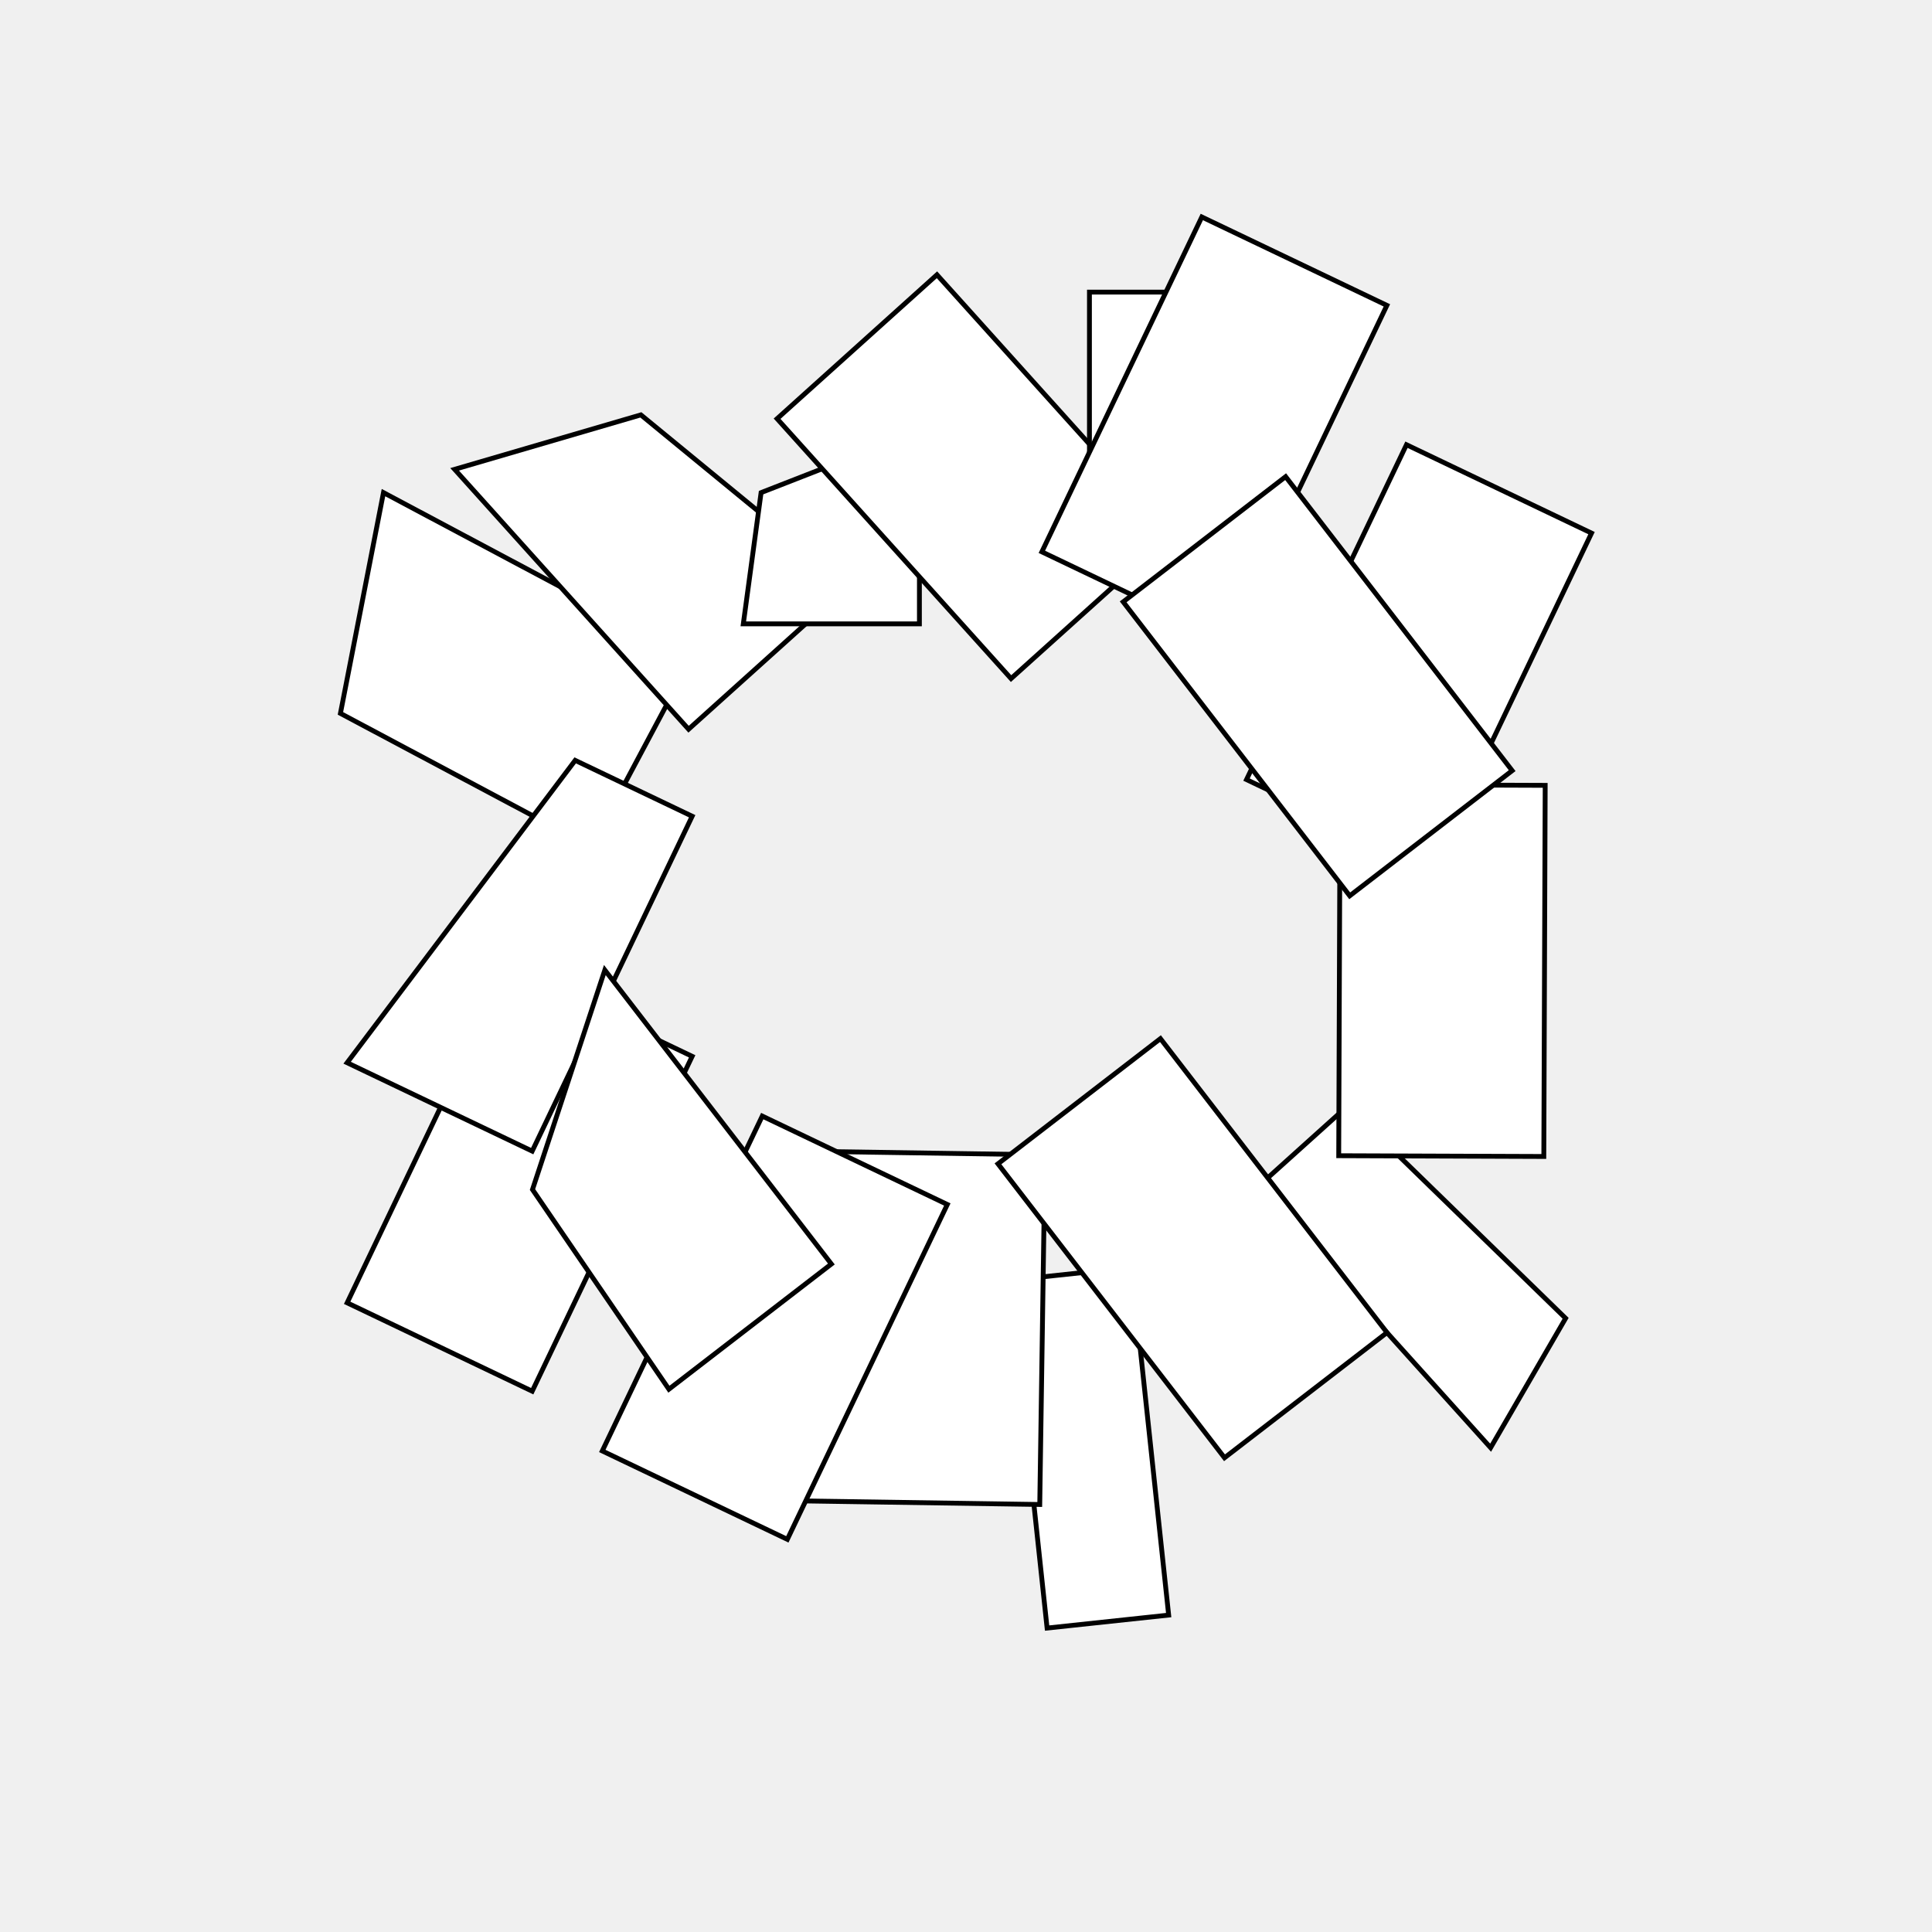
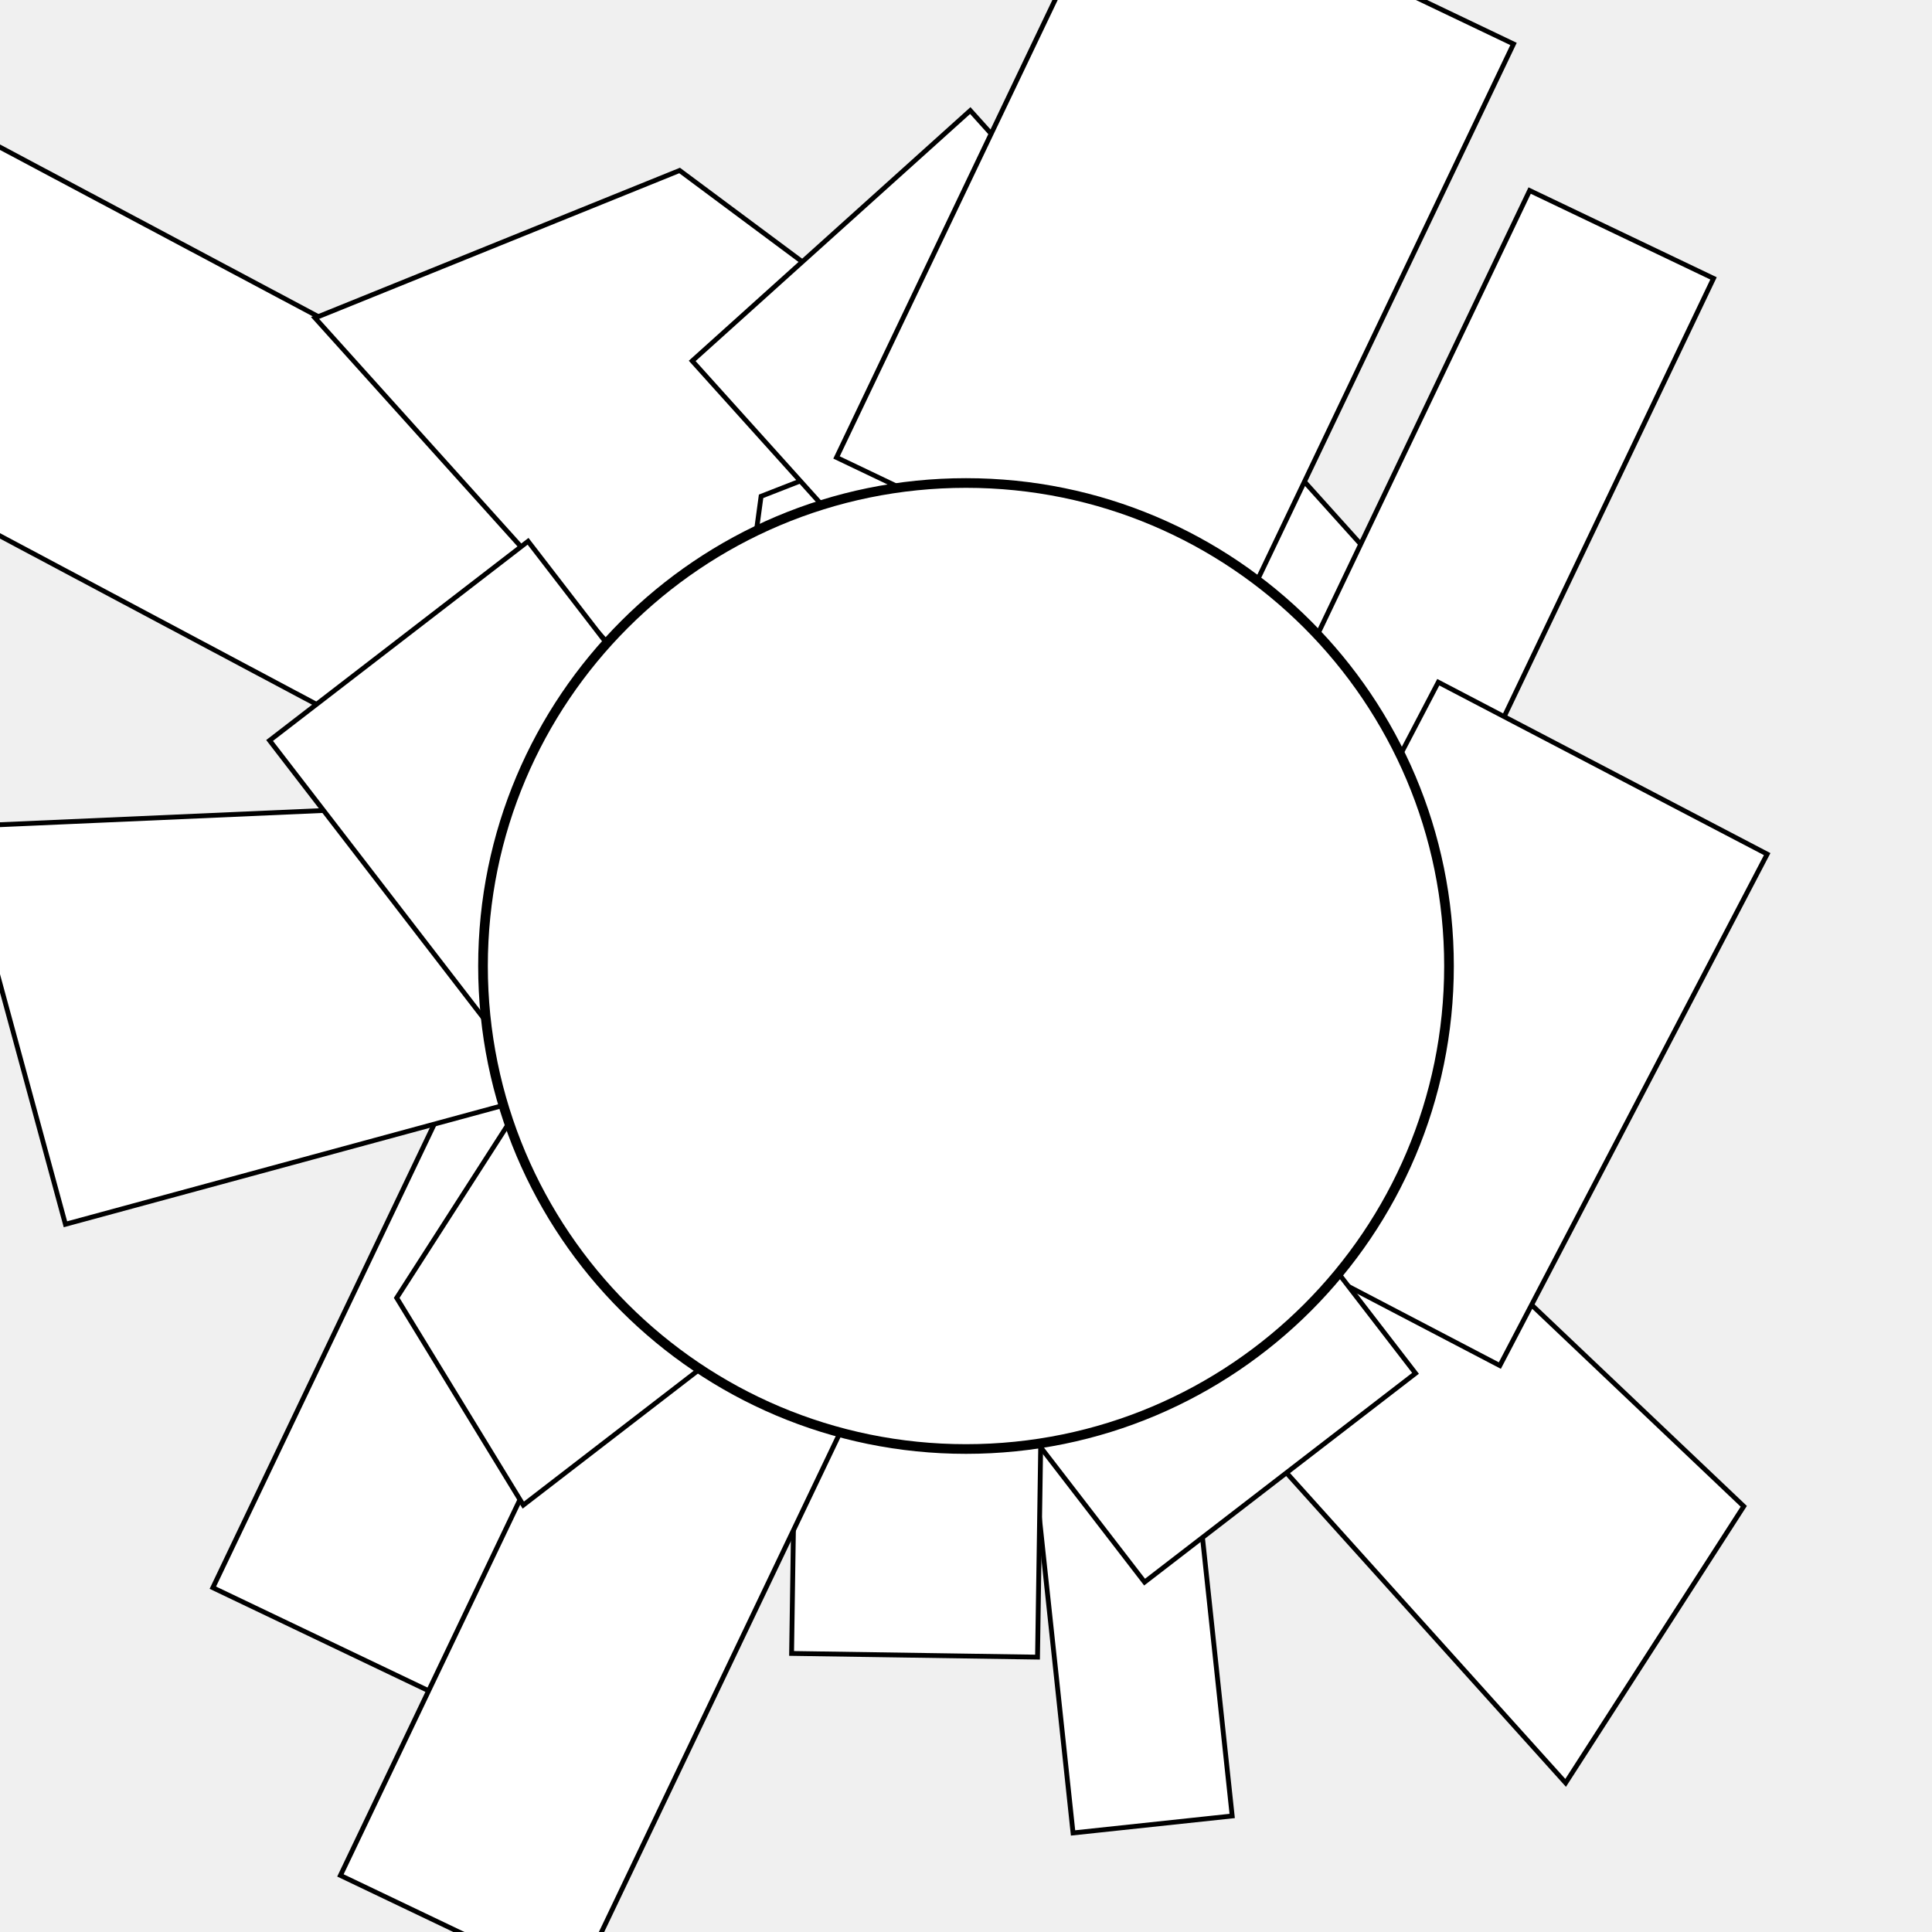
<svg xmlns="http://www.w3.org/2000/svg" version="1.1" x="0px" y="0px" width="400px" height="400px" viewBox="0 0 400 400" enable-background="new 0 0 400 400" xml:space="preserve">
  <g id="Layer_2">
-     <g>
-       <polygon fill="#FFFFFF" stroke="#000000" stroke-miterlimit="10" points="122.382,175.32 70.482,147.699 79.395,101.991     143.305,136.005   " />
-       <polygon fill="#FFFFFF" stroke="#000000" stroke-miterlimit="10" points="142.564,150.978 94.126,97.17 132.683,85.895     175.664,121.181   " />
-       <polygon fill="#FFFFFF" stroke="#000000" stroke-miterlimit="10" points="190.355,129.159 153.895,129.159 157.575,101.991     190.355,89.192   " />
-       <rect x="165.451" y="76.421" transform="matrix(0.6691 0.7432 -0.7432 0.6691 140.0808 -117.2078)" fill="#FFFFFF" stroke="#000000" stroke-miterlimit="10" width="72.398" height="44.537" />
-       <polygon fill="#FFFFFF" stroke="#000000" stroke-miterlimit="10" points="308.617,299.734 260.178,245.927 278.99,228.99     324.146,272.936   " />
-       <rect x="189.358" y="287.078" transform="matrix(0.1061 0.9944 -0.9944 0.1061 499.6587 43.6366)" fill="#FFFFFF" stroke="#000000" stroke-miterlimit="10" width="72.399" height="25.313" />
-       <rect x="154.156" y="249.443" transform="matrix(-0.015 0.9999 -0.9999 -0.015 468.0858 88.696)" fill="#FFFFFF" stroke="#000000" stroke-miterlimit="10" width="72.399" height="50.923" />
-       <rect x="225.557" y="60.479" fill="#FFFFFF" stroke="#000000" stroke-miterlimit="10" width="29.582" height="50.831" />
-       <rect x="230.202" y="50.327" transform="matrix(0.9023 0.431 -0.431 0.9023 62.803 -99.7039)" fill="#FFFFFF" stroke="#000000" stroke-miterlimit="10" width="42.465" height="76.838" />
-       <rect x="272.568" y="97.487" transform="matrix(0.9023 0.431 -0.431 0.9023 87.2738 -113.3642)" fill="#FFFFFF" stroke="#000000" stroke-miterlimit="10" width="42.464" height="76.838" />
-       <rect x="86.356" y="205.812" transform="matrix(0.9023 0.431 -0.431 0.9023 115.7762 -22.5214)" fill="#FFFFFF" stroke="#000000" stroke-miterlimit="10" width="42.463" height="76.837" />
-       <polygon fill="#FFFFFF" stroke="#000000" stroke-miterlimit="10" points="110.186,238.327 71.869,220.024 119.087,157.425     143.305,168.994   " />
-       <rect x="139.183" y="236.485" transform="matrix(0.9023 0.431 -0.431 0.9023 134.1551 -42.2955)" fill="#FFFFFF" stroke="#000000" stroke-miterlimit="10" width="42.464" height="76.84" />
-       <rect x="277.312" y="162.512" transform="matrix(1 0.0037 -0.0037 1 0.7414 -1.0972)" fill="#FFFFFF" stroke="#000000" stroke-miterlimit="10" width="42.463" height="76.838" />
-       <rect x="251.577" y="103.662" transform="matrix(0.7921 -0.6104 0.6104 0.7921 -30.0081 196.0589)" fill="#FFFFFF" stroke="#000000" stroke-miterlimit="10" width="42.463" height="76.838" />
-       <polygon fill="#FFFFFF" stroke="#000000" stroke-miterlimit="10" points="172.125,261.702 138.489,287.621 110.246,246.283     125.225,200.839   " />
-       <rect x="225.652" y="220.02" transform="matrix(0.7921 -0.6104 0.6104 0.7921 -106.4202 204.4158)" fill="#FFFFFF" stroke="#000000" stroke-miterlimit="10" width="42.464" height="76.838" />
-     </g>
+     <polygon fill="#FFFFFF" stroke="#000000" stroke-miterlimit="10" points="122.381,176.082 -25.255,97.51 -26.047,16.614    155.756,113.37  " />
+     <polygon fill="#FFFFFF" stroke="#000000" stroke-miterlimit="10" points="142.564,151.74 65.226,65.829 140.706,35.297    212.536,88.75  " />
+     <polygon fill="#FFFFFF" stroke="#000000" stroke-miterlimit="10" points="190.355,129.921 153.895,129.921 157.575,102.754    190.355,89.955  " />
+     <rect x="149.295" y="61.27" transform="matrix(0.6691 0.7432 -0.7432 0.6691 146.5303 -129.0624)" fill="#FFFFFF" stroke="#000000" stroke-miterlimit="10" width="137.782" height="77.468" />
+     <polygon fill="#FFFFFF" stroke="#000000" stroke-miterlimit="10" points="324.148,369.125 233.236,268.139 275.188,230.371    361.029,311.865  " />
+     <rect x="178.372" y="306.967" transform="matrix(0.1061 0.9944 -0.9944 0.1061 529.8672 57.6292)" fill="#FFFFFF" stroke="#000000" stroke-miterlimit="10" width="109.015" height="33.134" />
+     <rect x="138.503" y="265.625" transform="matrix(-0.015 0.9999 -0.9999 -0.015 484.0321 105.3554)" fill="#FFFFFF" stroke="#000000" stroke-miterlimit="10" width="103.24" height="50.923" />
+     <rect x="225.557" y="61.242" fill="#FFFFFF" stroke="#000000" stroke-miterlimit="10" width="29.582" height="50.831" />
+     <rect x="198.497" y="-16.923" transform="matrix(0.9023 0.431 -0.431 0.9023 46.1319 -99.7904)" fill="#FFFFFF" stroke="#000000" stroke-miterlimit="10" width="89.581" height="137.667" />
+     <rect x="285.332" y="41.916" transform="matrix(0.9023 0.431 -0.431 0.9023 77.3071 -121.3479)" fill="#FFFFFF" stroke="#000000" stroke-miterlimit="10" width="42.193" height="136.003" />
+     <rect x="72.017" y="205.339" transform="matrix(0.9023 0.431 -0.431 0.9023 128.5115 -15.1514)" fill="#FFFFFF" stroke="#000000" stroke-miterlimit="10" width="51.349" height="141.359" />
+     <polygon fill="#FFFFFF" stroke="#000000" stroke-miterlimit="10" points="13.546,253.474 -8.815,171.134 134.1,164.855    148.234,216.897  " />
+     <rect x="106.392" y="229.817" transform="matrix(0.9023 0.431 -0.431 0.9023 150.6066 -26.2837)" fill="#FFFFFF" stroke="#000000" stroke-miterlimit="10" width="53.832" height="178.82" />
+     <rect x="244.399" y="173.578" transform="matrix(-0.4632 0.8862 -0.8862 -0.4632 632.9065 40.6519)" fill="#FFFFFF" stroke="#000000" stroke-miterlimit="10" width="119.487" height="76.839" />
+     <rect x="74.989" y="123.769" transform="matrix(0.7921 -0.6104 0.6104 0.7921 -79.132 101.0441)" fill="#FFFFFF" stroke="#000000" stroke-miterlimit="10" width="67.559" height="85.84" />
+     <polygon fill="#FFFFFF" stroke="#000000" stroke-miterlimit="10" points="172.125,262.465 108.344,311.613 82.131,268.711    125.225,201.602  " />
+     <rect x="203.201" y="228.429" transform="matrix(0.7921 -0.6104 0.6104 0.7921 -116.229 202.1208)" fill="#FFFFFF" stroke="#000000" stroke-miterlimit="10" width="70.819" height="86.524" />
  </g>
  <g id="Layer_1">
- </g>
+     <circle fill="#FFFFFF" stroke="#000000" stroke-width="2" stroke-miterlimit="10" cx="200" cy="200.001" r="100" />
+   </g>
</svg>
